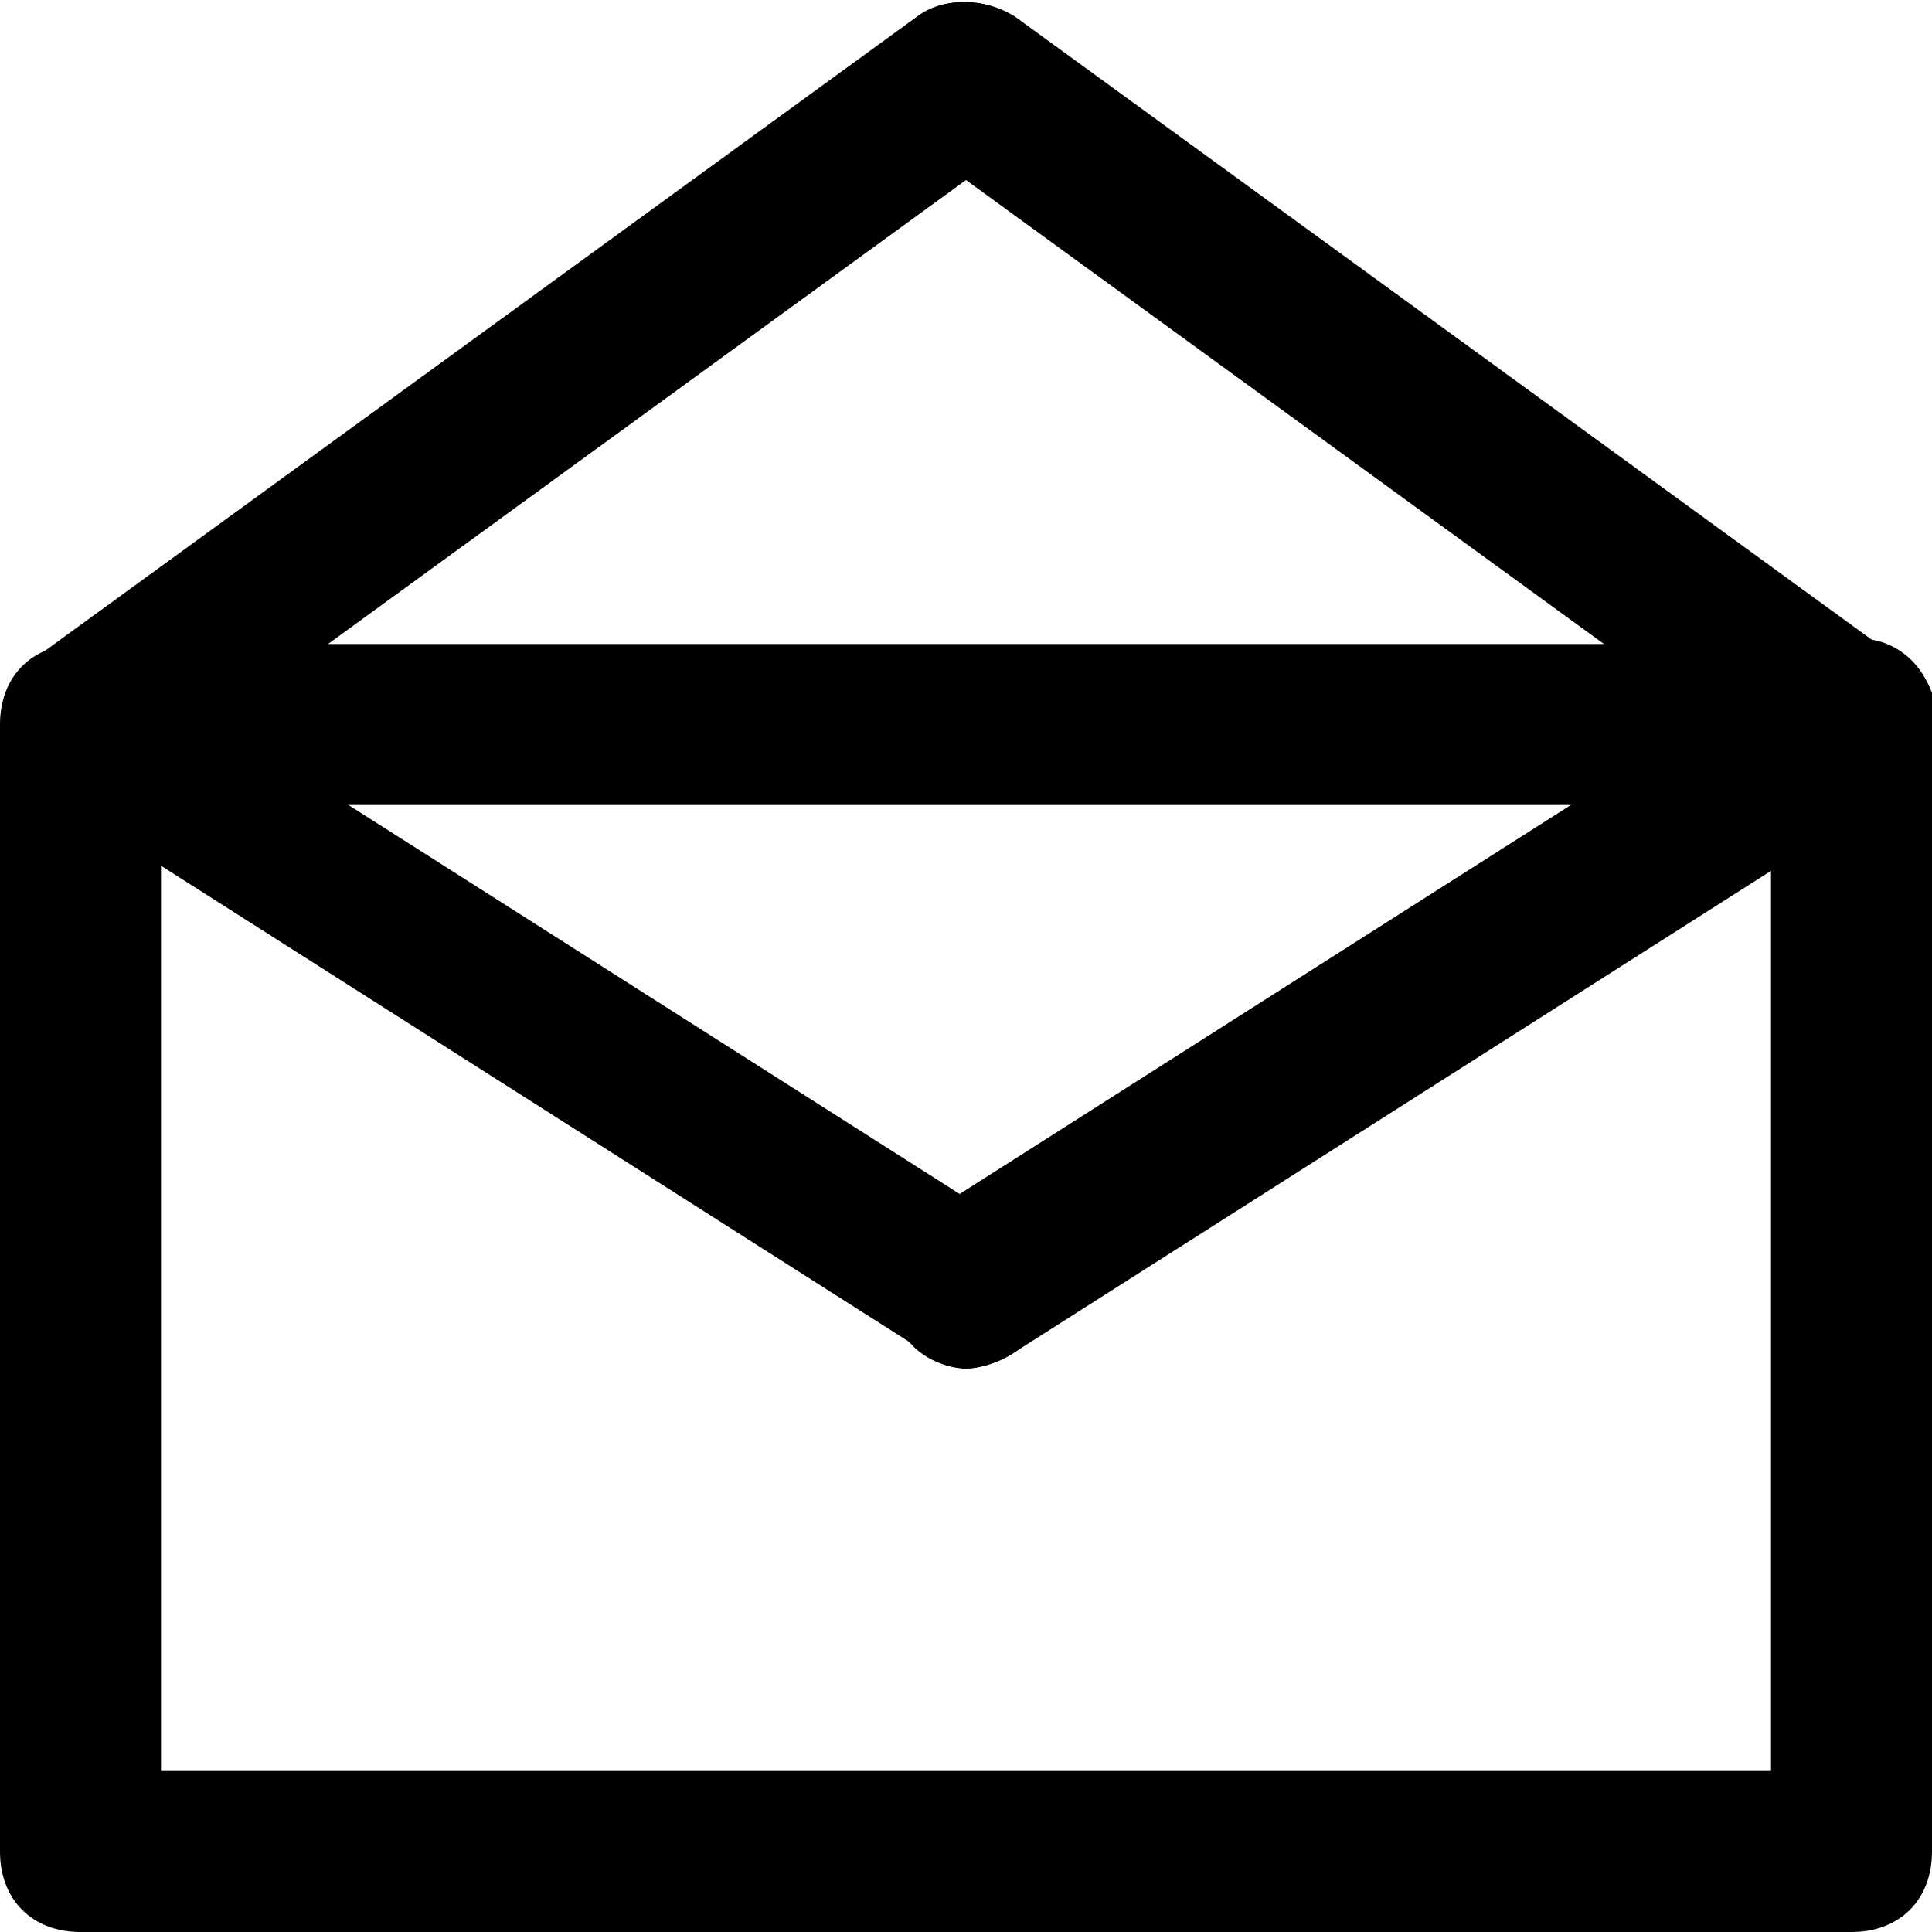
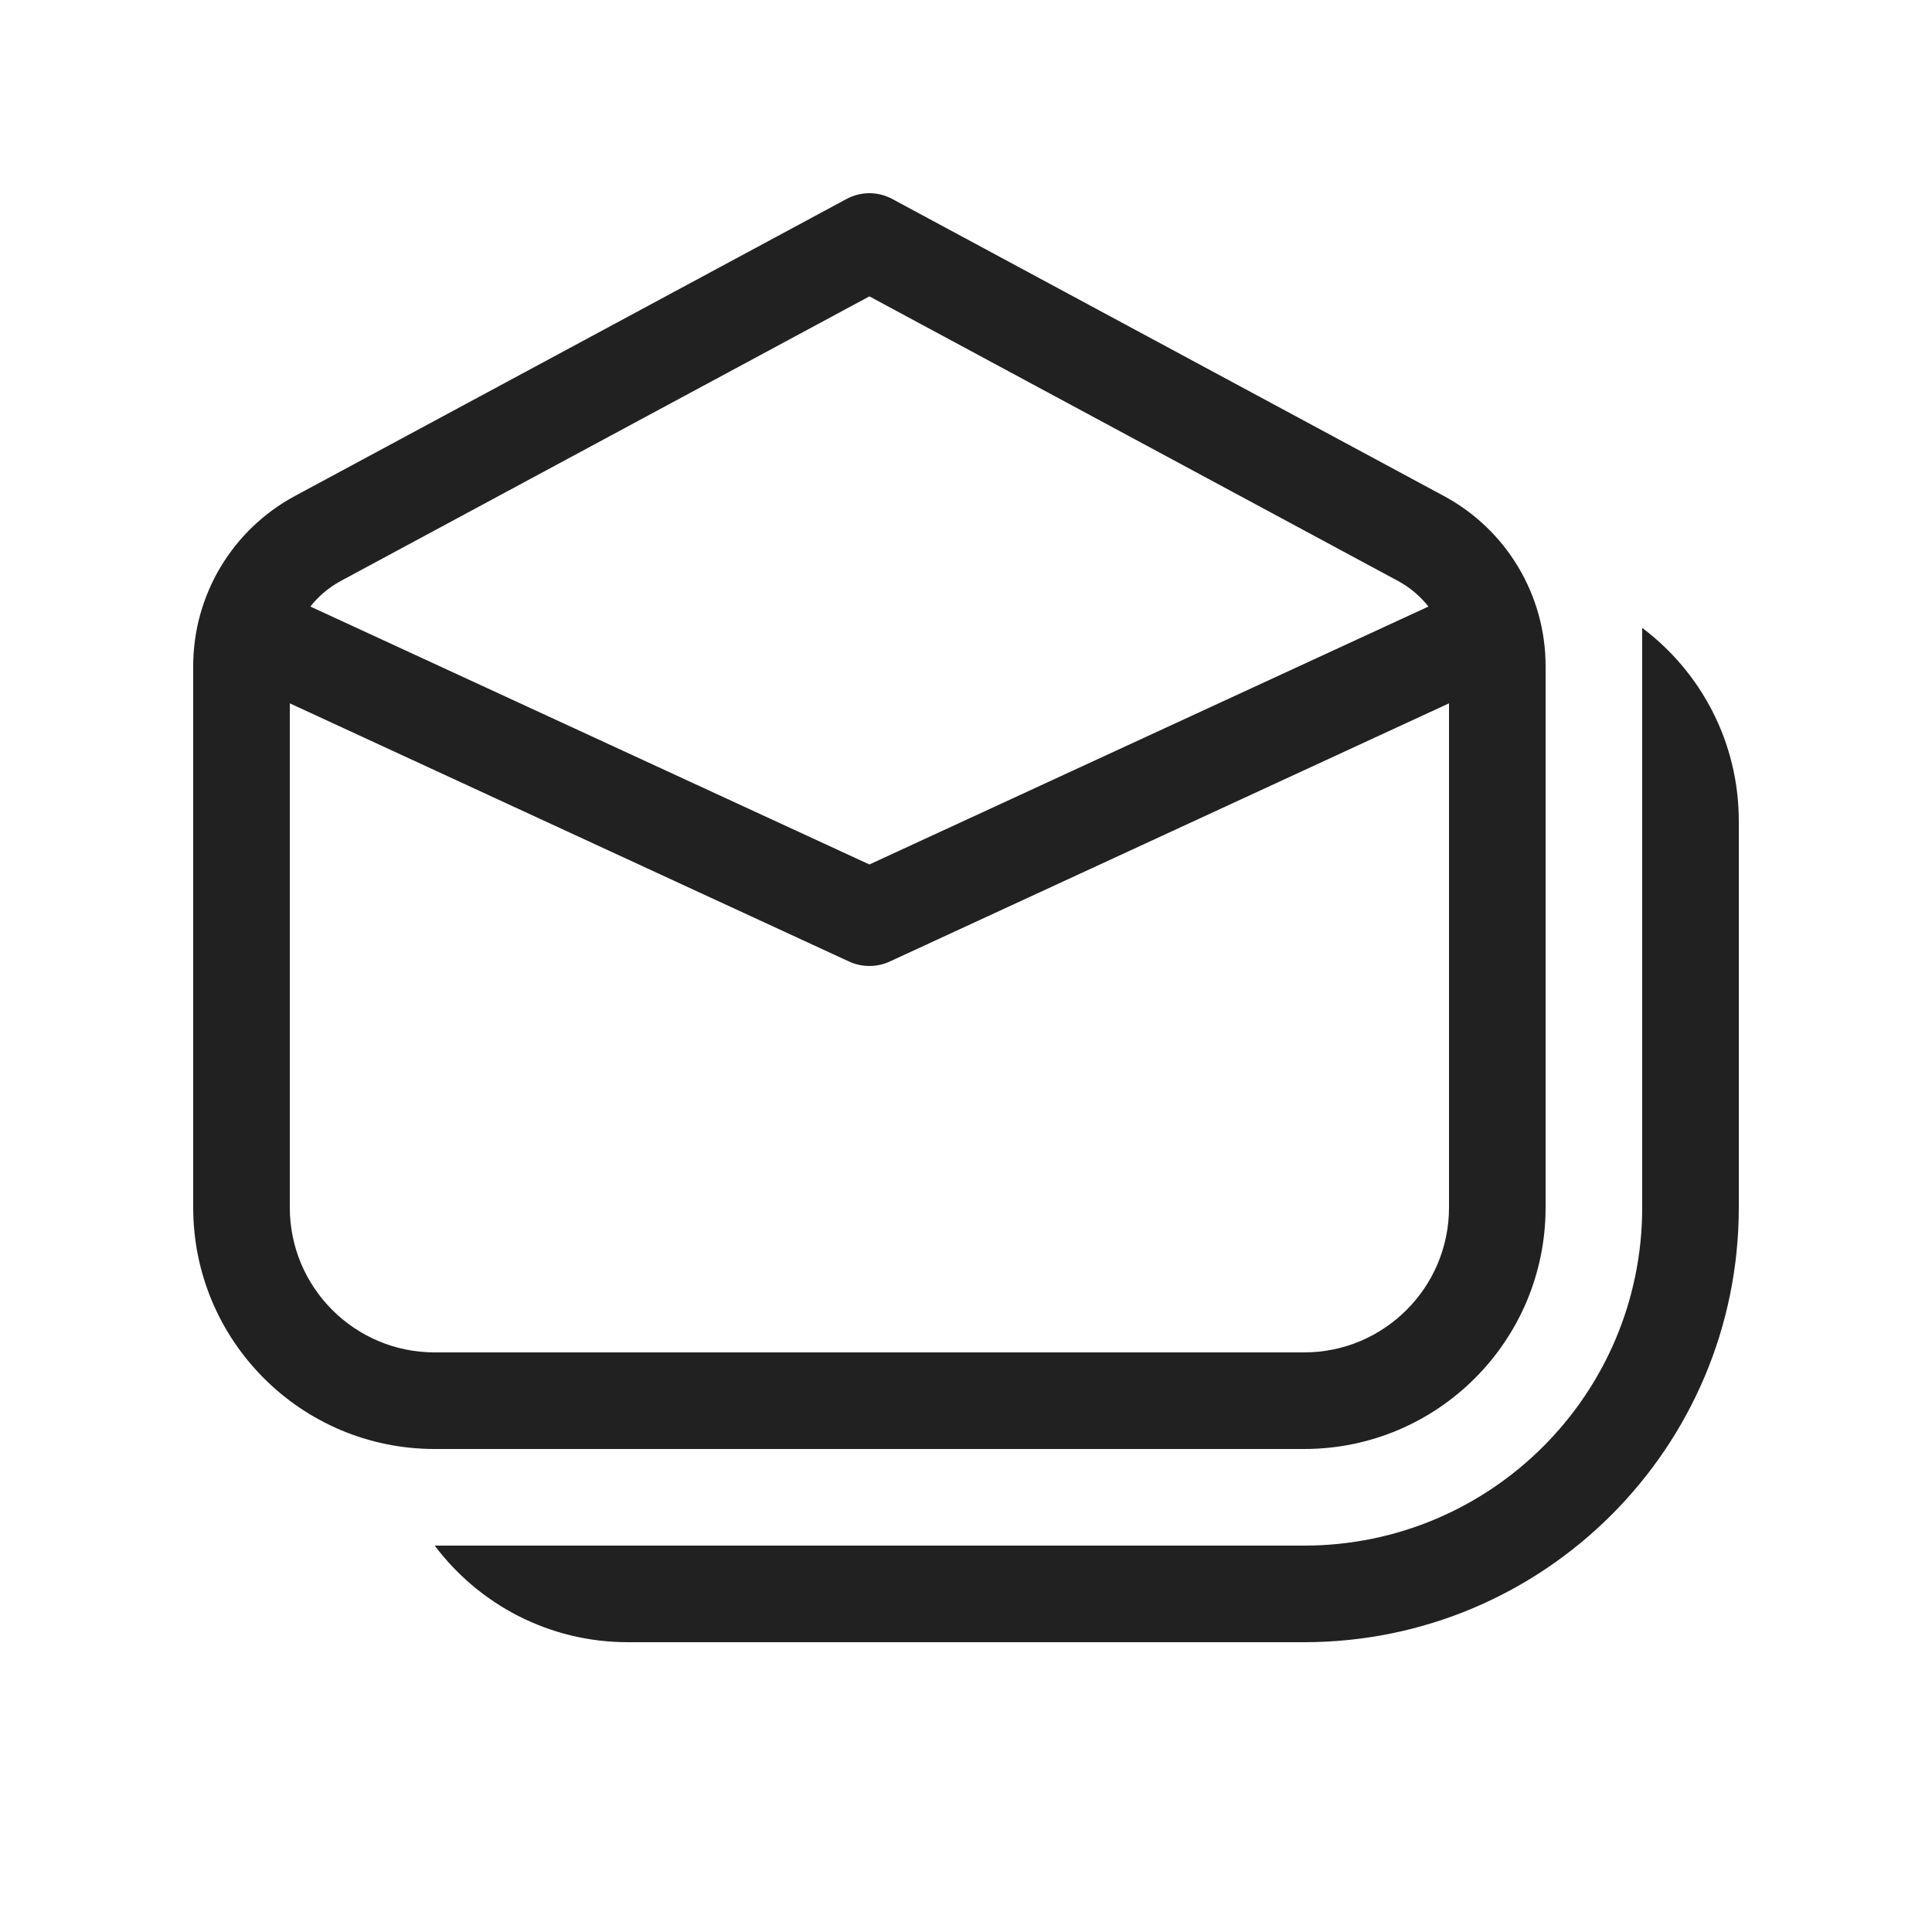
- <svg xmlns="http://www.w3.org/2000/svg" version="1.1" id="Layer_1" x="0px" y="0px" width="24px" height="24px" viewBox="0 0 24 24" enable-background="new 0 0 24 24" xml:space="preserve">
-   <g>
-     <g>
-       <g>
-         <path d="M23,24H1c-0.6,0-1-0.4-1-1V9c0-0.6,0.4-1,1-1h22c0.6,0,1,0.4,1,1v14C24,23.6,23.6,24,23,24z M2,22h20V10H2V22z" />
-       </g>
-     </g>
-     <g>
-       <g>
-         <path d="M12,17c-0.3,0-0.7-0.2-0.8-0.5c-0.3-0.5-0.2-1.1,0.3-1.4l11-7c0.5-0.3,1.1-0.2,1.4,0.3c0.3,0.5,0.2,1.1-0.3,1.4l-11,7     C12.4,16.9,12.2,17,12,17z" />
-       </g>
-     </g>
-     <g>
-       <g>
-         <path d="M12,17c-0.2,0-0.4-0.1-0.5-0.2l-11-7C0,9.5-0.1,8.9,0.2,8.5C0.5,8,1.1,7.9,1.5,8.2l11,7c0.5,0.3,0.6,0.9,0.3,1.4     C12.7,16.8,12.3,17,12,17z" />
-       </g>
-     </g>
-     <g>
-       <g>
-         <path d="M1,10c-0.3,0-0.6-0.1-0.8-0.4C-0.1,9.1,0,8.5,0.4,8.2l11-8c0.4-0.3,1.1-0.2,1.4,0.2c0.3,0.4,0.2,1.1-0.2,1.4l-11,8     C1.4,9.9,1.2,10,1,10z" />
-       </g>
-     </g>
-     <g>
-       <g>
-         <path d="M23,10c-0.2,0-0.4-0.1-0.6-0.2l-11-8c-0.4-0.3-0.5-1-0.2-1.4c0.3-0.4,0.9-0.5,1.4-0.2l11,8c0.4,0.3,0.5,1,0.2,1.4     C23.6,9.9,23.3,10,23,10z" />
-       </g>
-     </g>
-   </g>
+ <svg xmlns="http://www.w3.org/2000/svg" width="20" height="20" viewBox="0 0 20 20" fill="none">
+   <path d="M8.763 2.06C8.911 1.98 9.089 1.98 9.237 2.06L14.948 5.135C15.596 5.484 16 6.16 16 6.896V12.5C16 13.881 14.881 15 13.5 15H4.5C3.119 15 2 13.881 2 12.5V6.896C2 6.16 2.404 5.484 3.052 5.135L8.763 2.06ZM9 3.068L3.526 6.015C3.403 6.082 3.297 6.172 3.213 6.279L9 8.949L14.787 6.279C14.703 6.172 14.597 6.082 14.474 6.015L9 3.068ZM15 7.281L9.21 9.954C9.077 10.015 8.923 10.015 8.79 9.954L3 7.281V12.5C3 13.328 3.672 14 4.5 14H13.5C14.328 14 15 13.328 15 12.5V7.281Z" fill="#212121" />
+   <path d="M6.5 17C5.682 17 4.956 16.607 4.5 16H13.5C15.433 16 17 14.433 17 12.5V6.5C17.607 6.956 18 7.682 18 8.5V12.5C18 14.985 15.985 17 13.5 17H6.5Z" fill="#212121" />
</svg>
